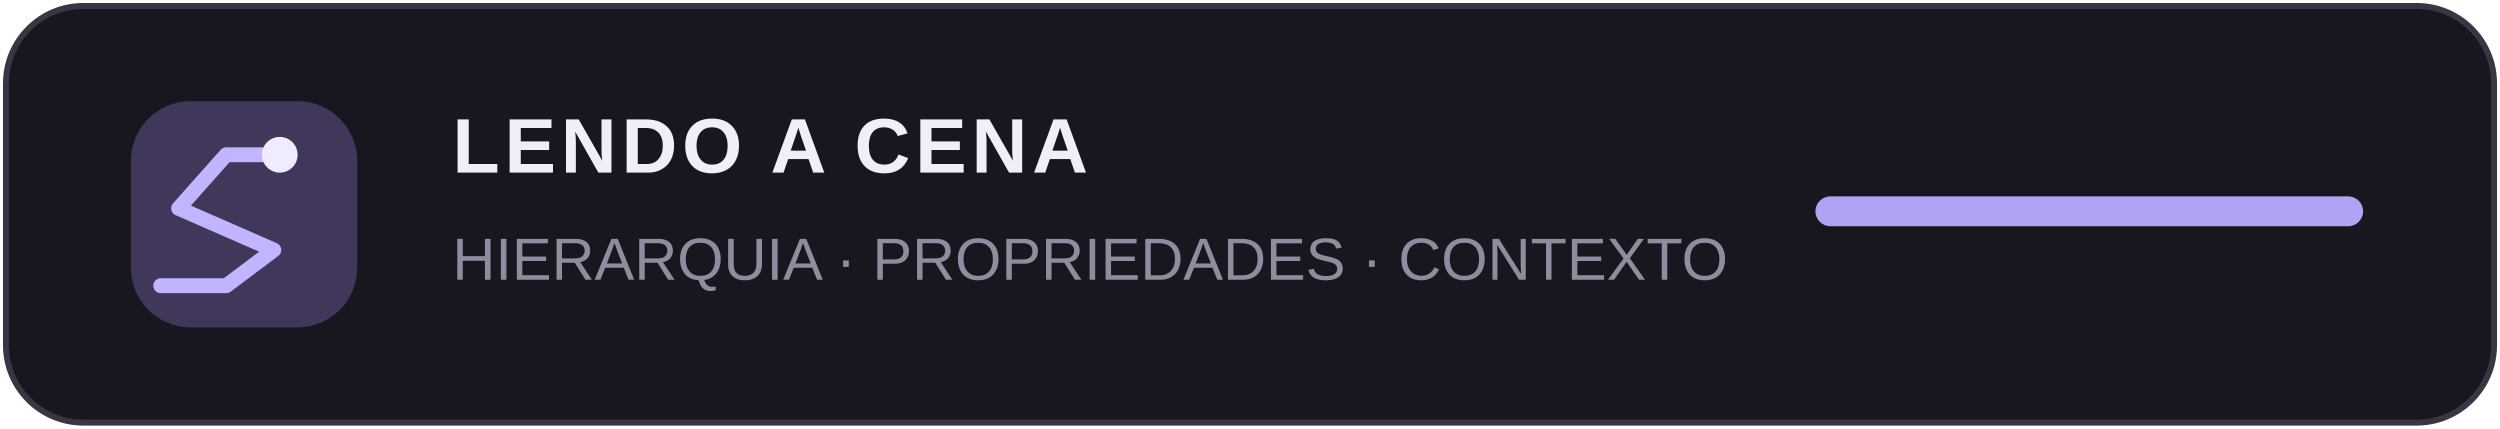
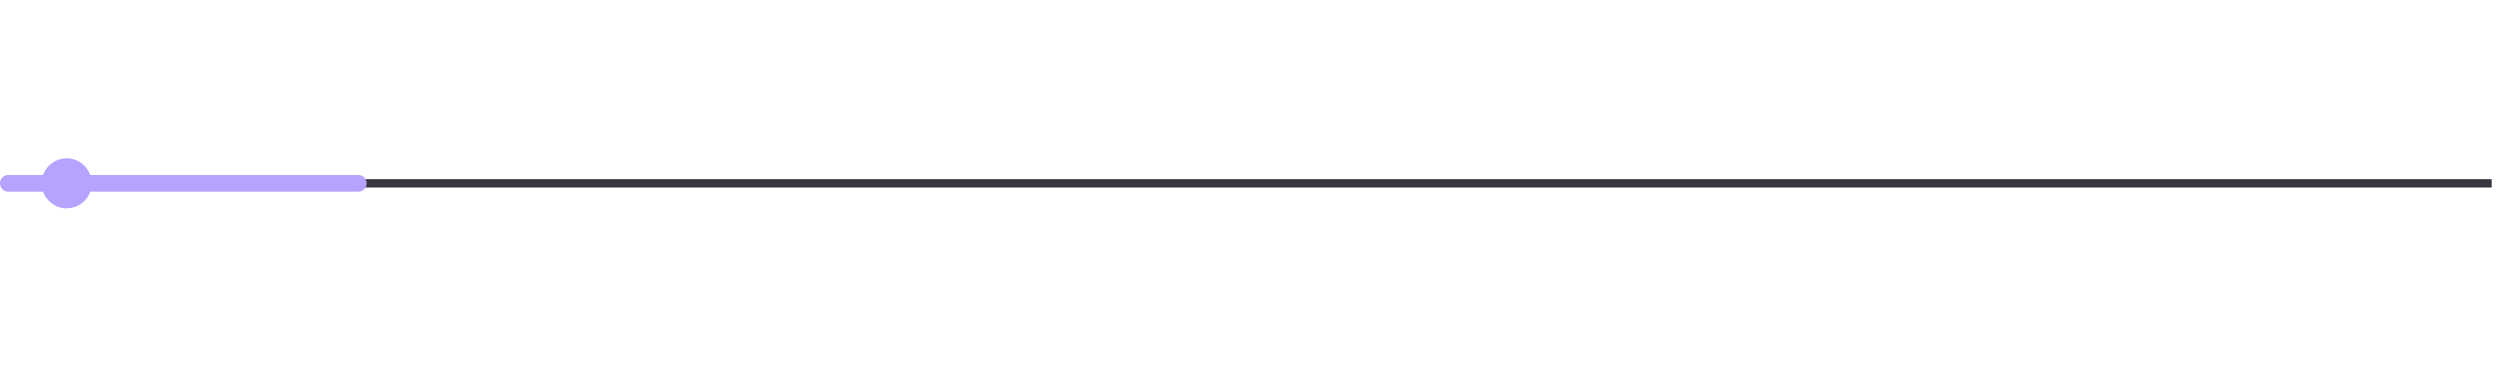
- <svg xmlns="http://www.w3.org/2000/svg" width="420" height="72" viewBox="0 0 420 72" fill="none">
-   <rect x="1" y="1" width="418" height="70" rx="13" fill="#18171F" stroke="#393543" />
-   <g transform="translate(22 17)">
-     <rect x="0" y="0" width="38" height="38" rx="10" fill="#40375A" />
-     <path d="M25 9H16L8 18L24 25L16 31H5" stroke="#C2B4FF" stroke-width="2.5" stroke-linecap="round" stroke-linejoin="round" />
-     <circle cx="25" cy="9" r="3" fill="#F0EBFF">
-       <animate attributeName="opacity" values="1;.25;1" dur="1.7s" repeatCount="indefinite" />
-     </circle>
-   </g>
-   <text x="76" y="29" fill="#F1EEF8" font-family="Arial, sans-serif" font-size="13" font-weight="700" letter-spacing=".8">LENDO A CENA</text>
-   <text x="76" y="47" fill="#918B9F" font-family="Arial, sans-serif" font-size="10">HIERARQUIA · PROPRIEDADES · CONTEXTO</text>
-   <g transform="translate(305 33)">
-     <rect x="0" y="0" width="92" height="5" rx="2.5" fill="#3C3749" />
-     <rect x="0" y="0" width="92" height="5" rx="2.5" fill="#B8A7FF" opacity=".95">
-       <animate attributeName="width" values="8;92;8" dur="2.4s" repeatCount="indefinite" />
-     </rect>
-   </g>
+ <svg xmlns="http://www.w3.org/2000/svg" width="300" height="44" viewBox="0 0 300 44" fill="none">
+   <path d="M1 22H299" stroke="#393541" />
+   <path d="M1 22H299" stroke="#B5A3FF" stroke-width="2" stroke-linecap="round" stroke-dasharray="42 258">
+     <animate attributeName="stroke-dashoffset" from="300" to="0" dur="2.8s" repeatCount="indefinite" />
+   </path>
+   <circle cx="8" cy="22" r="3" fill="#B5A3FF">
+     <animate attributeName="opacity" values="1;.25;1" dur="1.4s" repeatCount="indefinite" />
+   </circle>
</svg>
